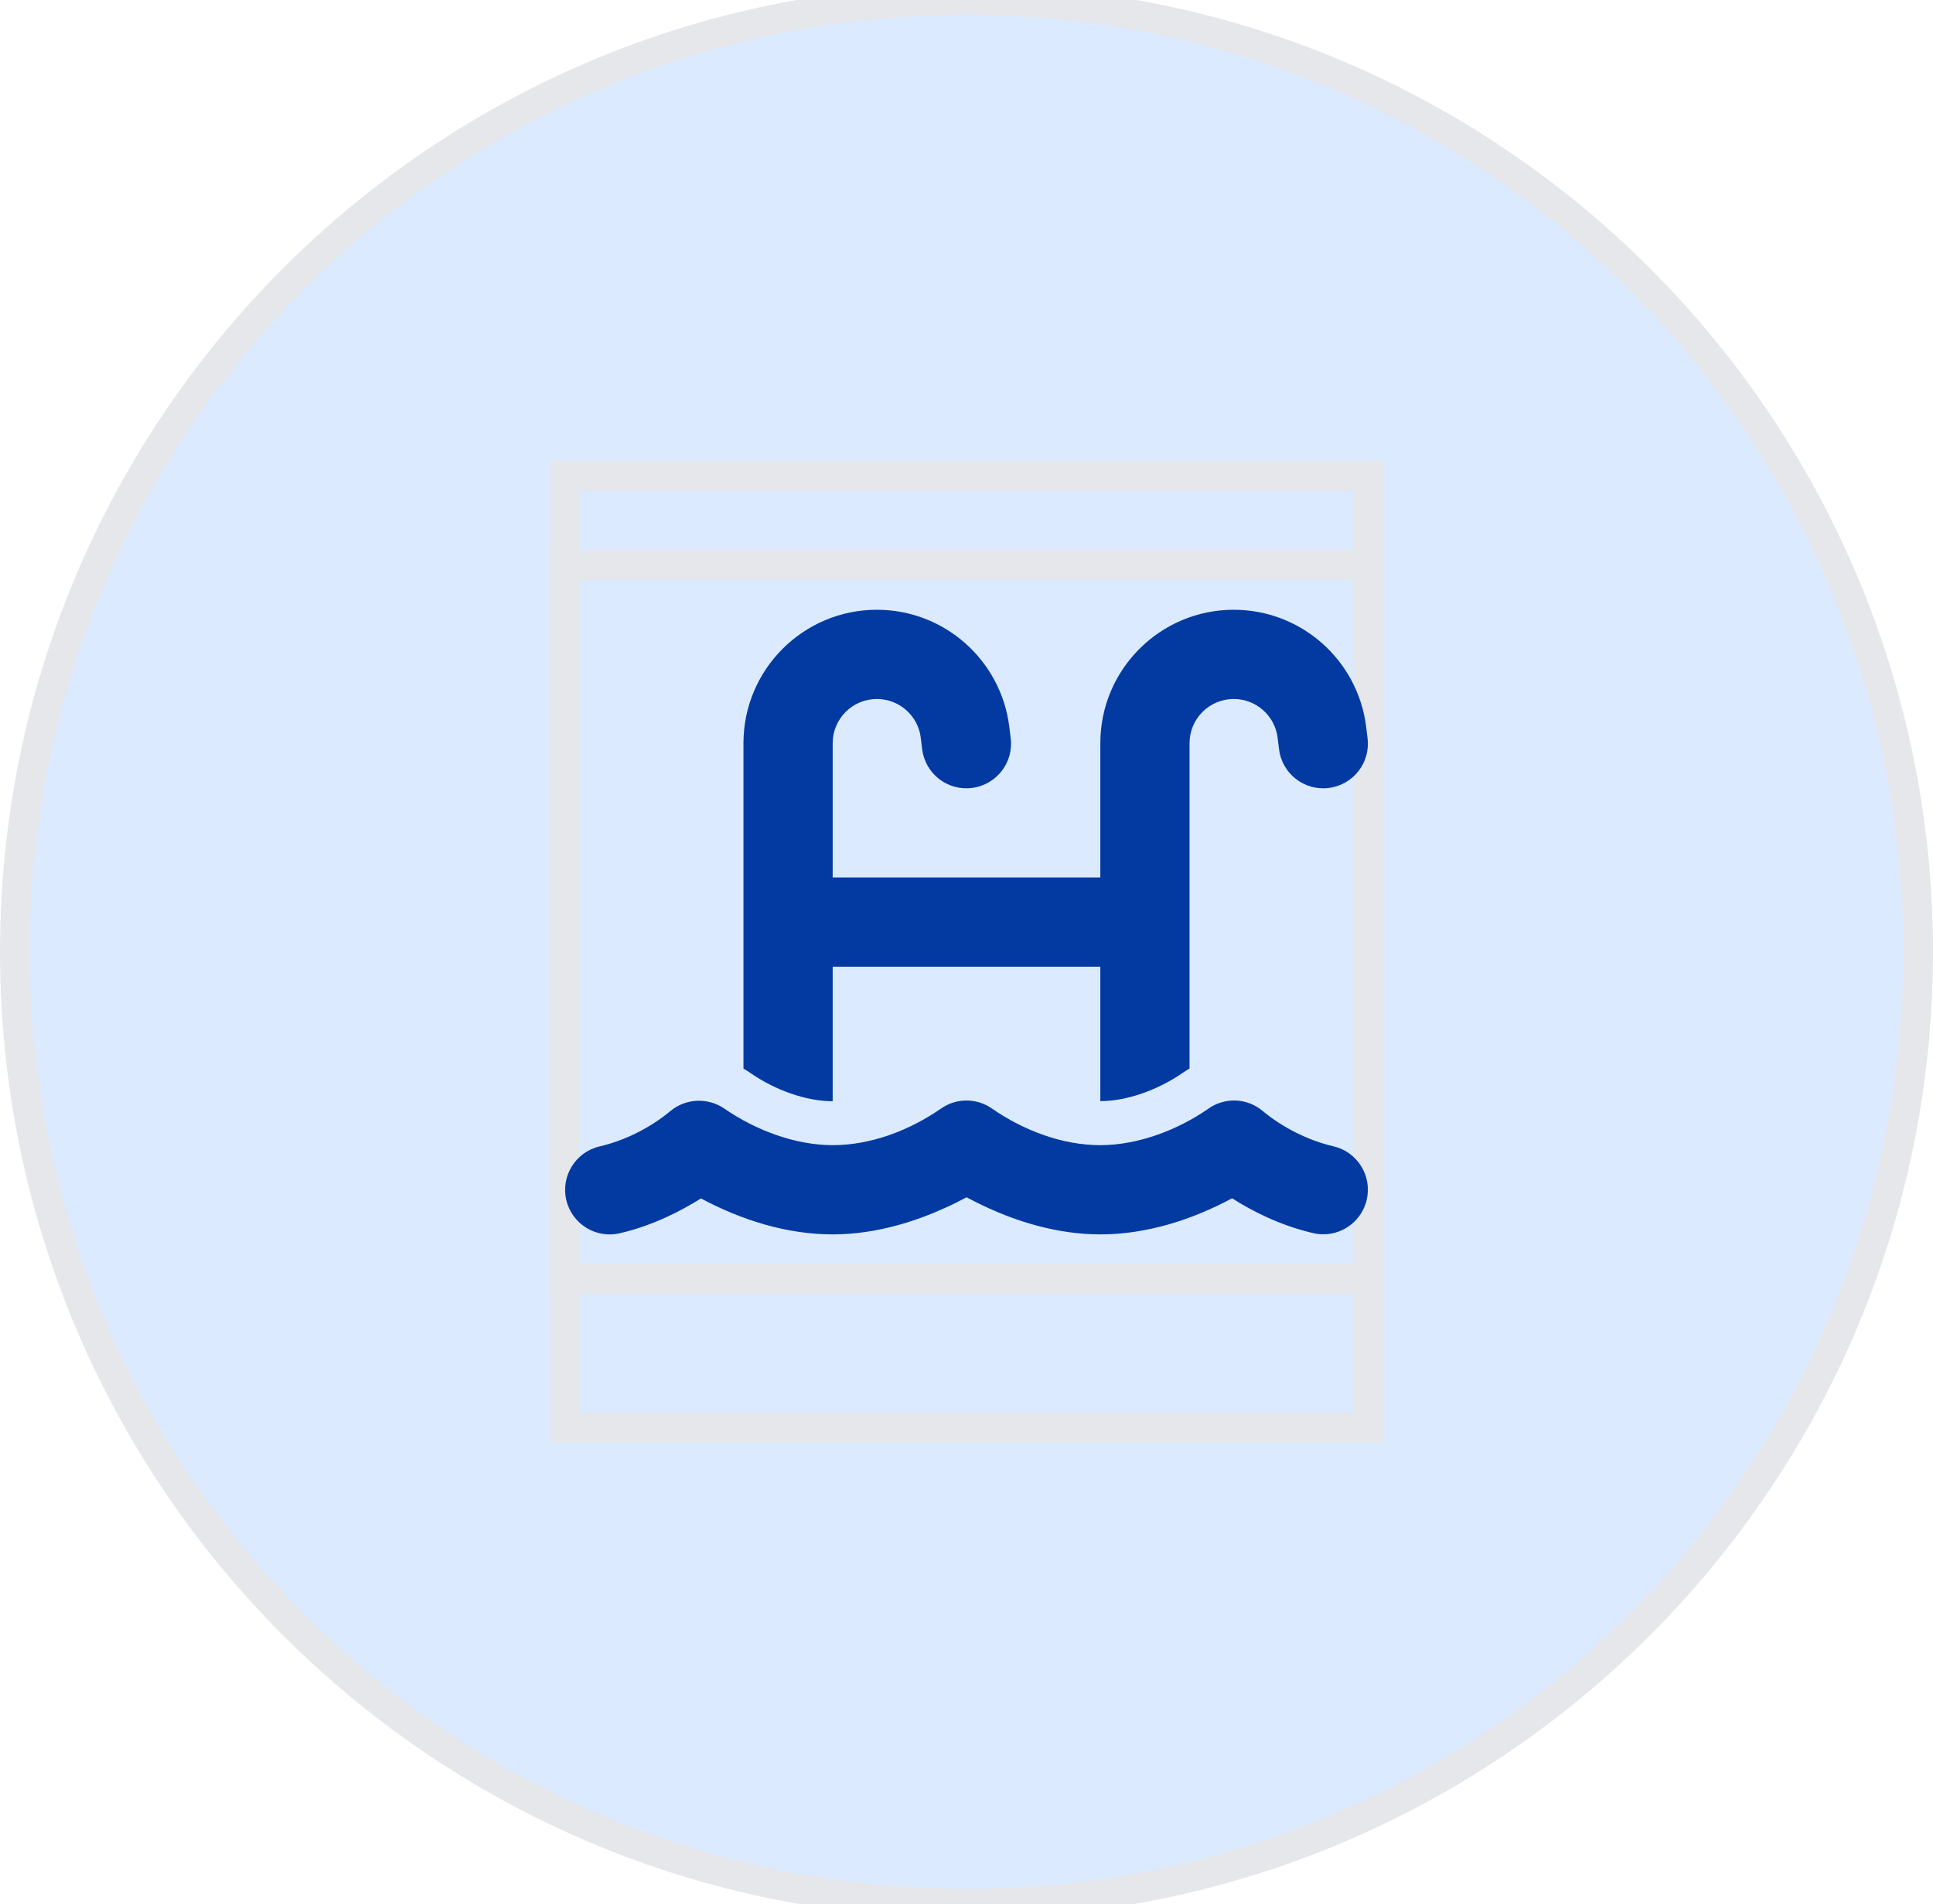
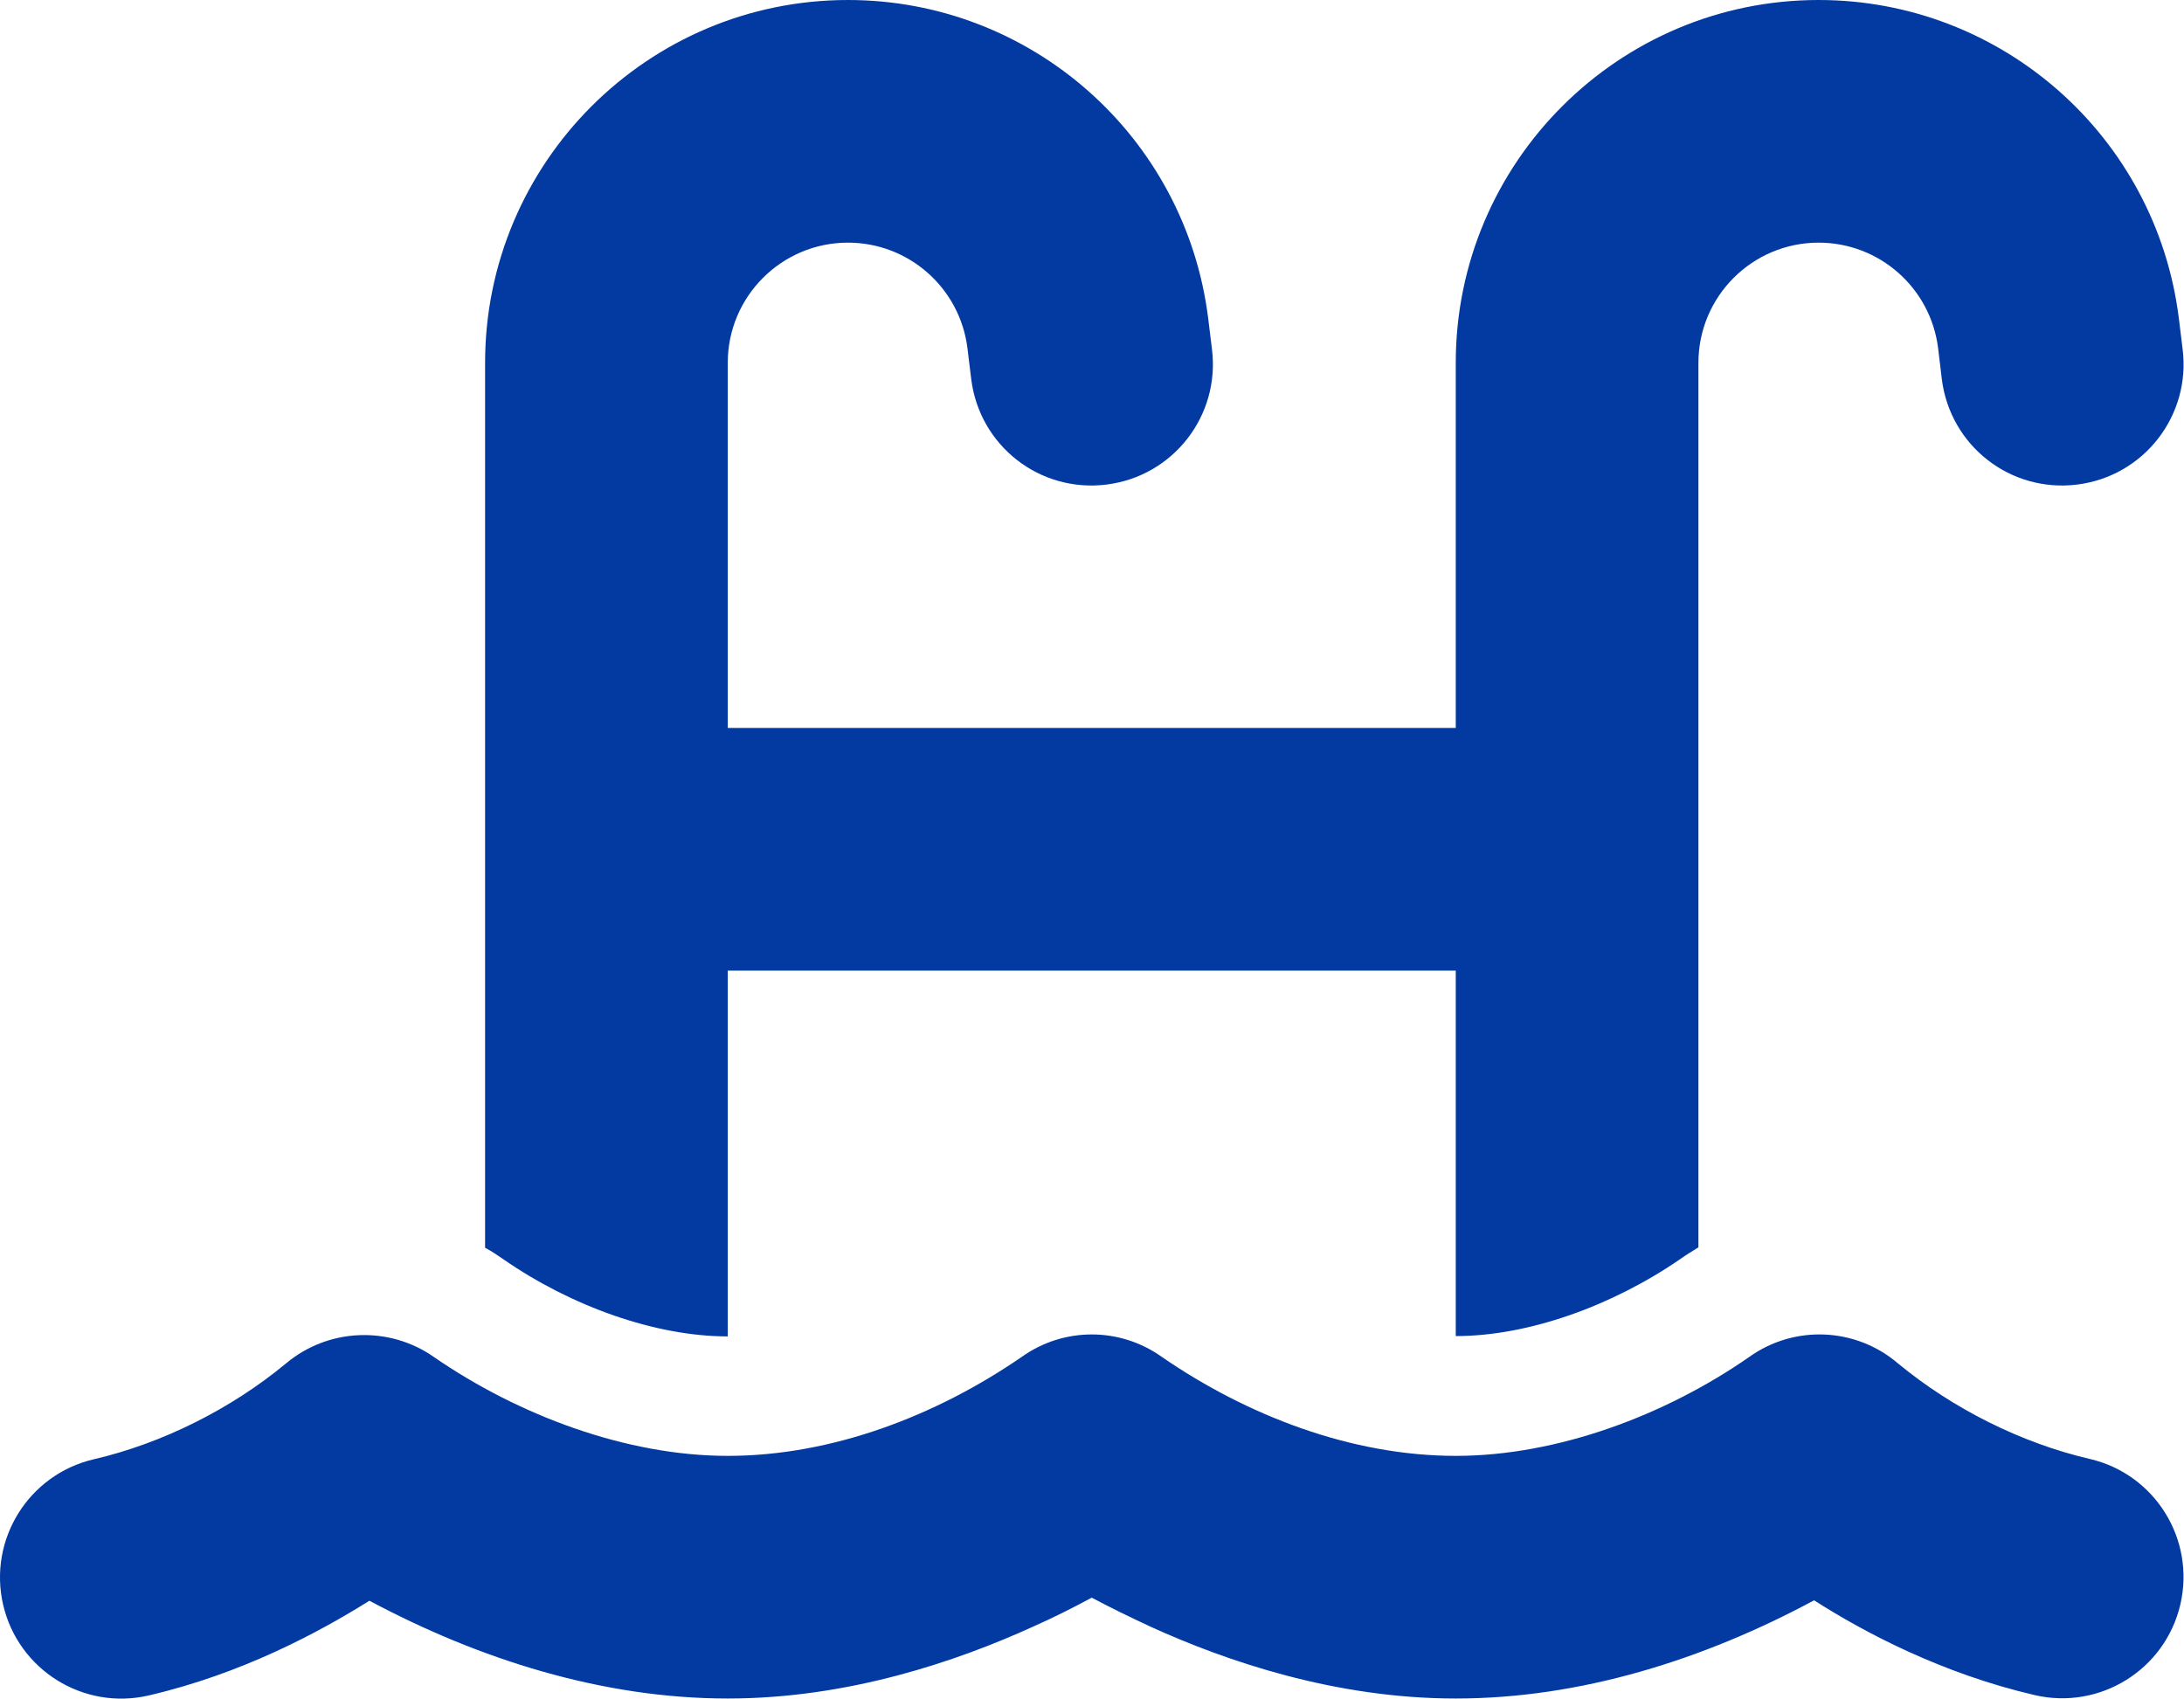
- <svg xmlns="http://www.w3.org/2000/svg" width="65" height="64" viewBox="0 0 65 64" fill="none">
-   <path d="M32.5 0C50.173 0 64.5 14.327 64.5 32C64.5 49.673 50.173 64 32.5 64C14.827 64 0.5 49.673 0.5 32C0.5 14.327 14.827 0 32.5 0Z" fill="#DBEAFE" />
-   <path d="M32.5 0C50.173 0 64.5 14.327 64.5 32C64.5 49.673 50.173 64 32.5 64C14.827 64 0.5 49.673 0.5 32C0.5 14.327 14.827 0 32.5 0Z" stroke="#E5E7EB" />
-   <path d="M46 48H19V16H46V48Z" stroke="#E5E7EB" />
-   <path d="M46 43H19V19H46V43Z" stroke="#E5E7EB" />
-   <path d="M25 24.986C25 22.511 27.011 20.5 29.486 20.5C31.75 20.5 33.658 22.188 33.939 24.433L33.986 24.817C34.089 25.637 33.508 26.387 32.683 26.491C31.858 26.594 31.113 26.012 31.009 25.188L30.962 24.803C30.869 24.058 30.236 23.5 29.486 23.5C28.666 23.5 28 24.166 28 24.986V29.5H37V24.986C37 22.511 39.011 20.5 41.486 20.5C43.75 20.5 45.658 22.188 45.939 24.433L45.986 24.817C46.089 25.637 45.508 26.387 44.683 26.491C43.858 26.594 43.112 26.012 43.009 25.188L42.962 24.803C42.869 24.058 42.236 23.5 41.486 23.5C40.666 23.5 40 24.166 40 24.986V35.922C39.925 35.969 39.845 36.016 39.775 36.067C38.931 36.648 37.895 37.019 37 37.019V32.5H28V37.023C27.109 37.023 26.069 36.653 25.23 36.072C25.155 36.02 25.08 35.969 25 35.927V24.986ZM33.367 37.277C34.422 38.003 35.711 38.5 37 38.5C38.261 38.5 39.597 37.994 40.628 37.277C41.186 36.878 41.945 36.911 42.466 37.356C43.141 37.914 43.989 38.341 44.837 38.538C45.644 38.725 46.145 39.531 45.958 40.337C45.77 41.144 44.964 41.645 44.158 41.458C43.009 41.191 42.053 40.684 41.43 40.286C40.07 41.017 38.547 41.5 37 41.5C35.505 41.5 34.159 41.036 33.231 40.614C32.959 40.487 32.711 40.366 32.5 40.253C32.289 40.366 32.045 40.492 31.769 40.614C30.841 41.036 29.495 41.5 28 41.5C26.453 41.5 24.93 41.017 23.57 40.291C22.942 40.684 21.991 41.195 20.842 41.462C20.036 41.65 19.23 41.148 19.042 40.342C18.855 39.536 19.356 38.73 20.163 38.542C21.011 38.345 21.859 37.919 22.534 37.361C23.055 36.92 23.814 36.888 24.372 37.281C25.408 37.994 26.739 38.5 28 38.5C29.289 38.5 30.578 38.003 31.633 37.277C32.153 36.906 32.847 36.906 33.367 37.277Z" fill="#023AA2" />
+ <svg xmlns="http://www.w3.org/2000/svg" width="27" height="21" viewBox="0 0 27 21" fill="none">
+   <path d="M5.997 4.486C5.997 2.011 8.008 0 10.483 0C12.747 0 14.655 1.688 14.936 3.933L14.983 4.317C15.086 5.138 14.505 5.888 13.68 5.991C12.855 6.094 12.11 5.513 12.007 4.688L11.96 4.303C11.866 3.558 11.233 3 10.483 3C9.663 3 8.997 3.666 8.997 4.486V9H17.997V4.486C17.997 2.011 20.008 0 22.483 0C24.747 0 26.655 1.688 26.936 3.933L26.983 4.317C27.086 5.138 26.505 5.888 25.68 5.991C24.855 6.094 24.11 5.513 24.006 4.688L23.96 4.303C23.866 3.558 23.233 3 22.483 3C21.663 3 20.997 3.666 20.997 4.486V15.422C20.922 15.469 20.842 15.516 20.772 15.567C19.928 16.148 18.892 16.519 17.997 16.519V12H8.997V16.523C8.106 16.523 7.066 16.153 6.227 15.572C6.152 15.52 6.077 15.469 5.997 15.427V4.486ZM14.364 16.777C15.419 17.503 16.708 18 17.997 18C19.258 18 20.594 17.494 21.625 16.777C22.183 16.378 22.942 16.411 23.463 16.856C24.138 17.414 24.986 17.841 25.835 18.038C26.641 18.225 27.142 19.031 26.955 19.837C26.767 20.644 25.961 21.145 25.155 20.958C24.006 20.691 23.05 20.184 22.427 19.786C21.067 20.517 19.544 21 17.997 21C16.502 21 15.156 20.536 14.228 20.114C13.957 19.988 13.708 19.866 13.497 19.753C13.286 19.866 13.042 19.992 12.766 20.114C11.838 20.536 10.492 21 8.997 21C7.45 21 5.927 20.517 4.567 19.791C3.939 20.184 2.988 20.695 1.839 20.962C1.033 21.15 0.227 20.648 0.039 19.842C-0.148 19.036 0.353 18.23 1.16 18.042C2.008 17.845 2.856 17.419 3.531 16.861C4.052 16.42 4.811 16.387 5.369 16.781C6.405 17.494 7.736 18 8.997 18C10.286 18 11.575 17.503 12.63 16.777C13.15 16.406 13.844 16.406 14.364 16.777Z" fill="#023AA2" />
</svg>
